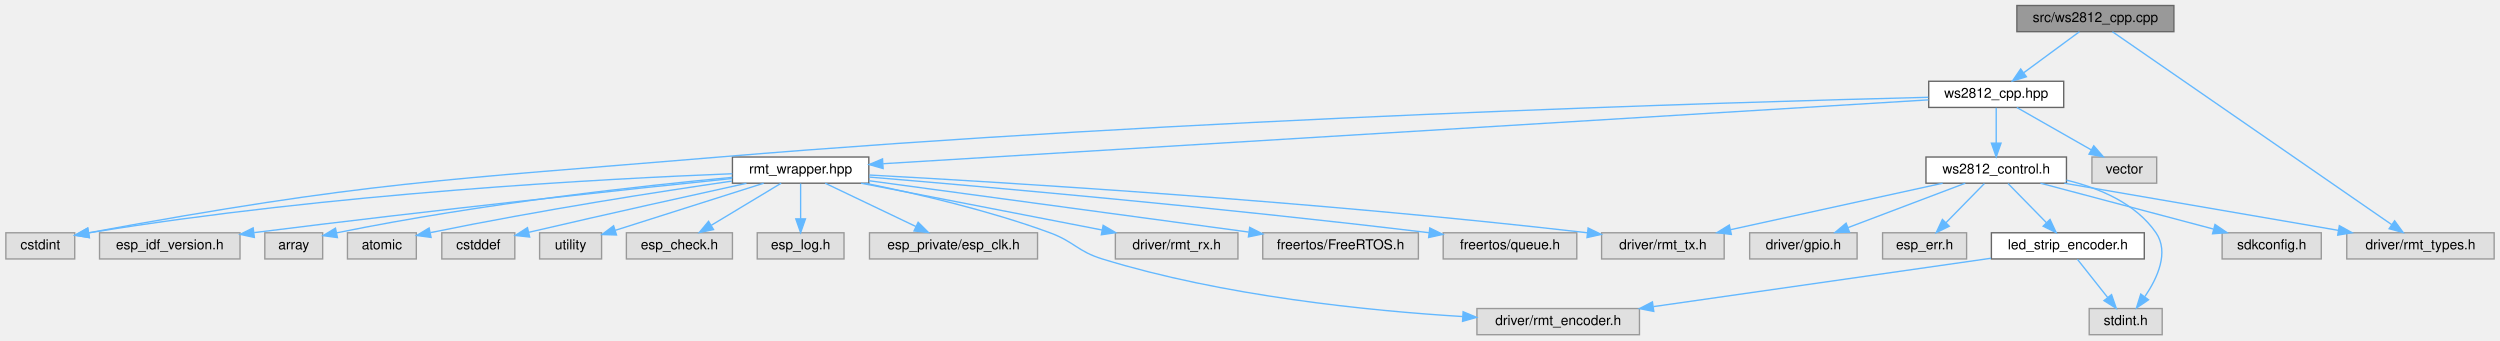
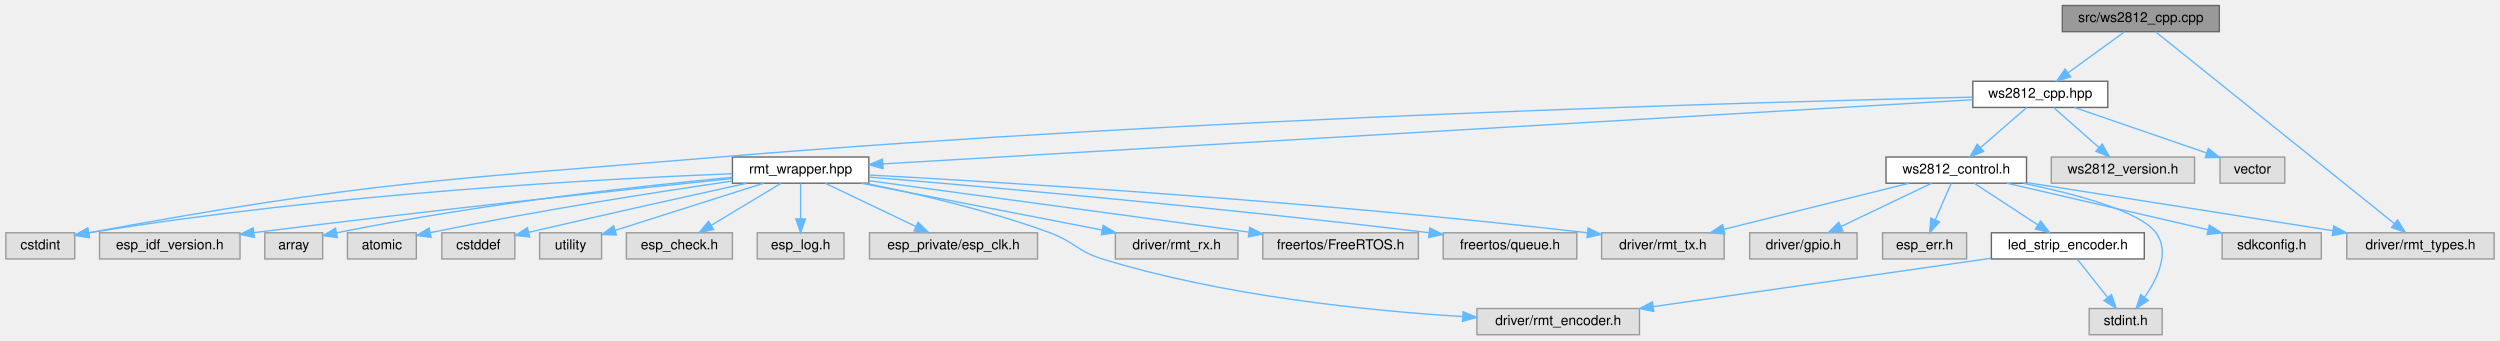
<svg xmlns="http://www.w3.org/2000/svg" xmlns:xlink="http://www.w3.org/1999/xlink" width="1815pt" height="247pt" viewBox="0.00 0.00 1814.50 247.00">
  <g id="graph0" class="graph" transform="scale(1 1) rotate(0) translate(4 243)">
    <g id="Node000001" class="node">
      <g id="a_Node000001">
        <a xlink:title="WS2812Strip C++ wrapper implementation.">
-           <polygon fill="#999999" stroke="#666666" points="1574,-239 1460,-239 1460,-220 1574,-220 1574,-239" />
-           <text text-anchor="middle" x="1517" y="-227" font-family="Helvetica,sans-Serif" font-size="10.00">src/ws2812_cpp.cpp</text>
+           <polygon fill="#999999" stroke="#666666" points="1607,-239 1493,-239 1493,-220 1607,-220 1607,-239" />
+           <text text-anchor="middle" x="1550" y="-227" font-family="Helvetica,sans-Serif" font-size="10.00">src/ws2812_cpp.cpp</text>
        </a>
      </g>
    </g>
    <g id="Node000002" class="node">
      <g id="a_Node000002">
        <a xlink:href="ws2812__cpp_8hpp.html" target="_top" xlink:title="C++ wrapper for the HF-WS2812 RMT LED driver.">
-           <polygon fill="white" stroke="#666666" points="1494,-184 1396,-184 1396,-165 1494,-165 1494,-184" />
-           <text text-anchor="middle" x="1445" y="-172" font-family="Helvetica,sans-Serif" font-size="10.00">ws2812_cpp.hpp</text>
+           <polygon fill="white" stroke="#666666" points="1526,-184 1428,-184 1428,-165 1526,-165 1526,-184" />
+           <text text-anchor="middle" x="1477" y="-172" font-family="Helvetica,sans-Serif" font-size="10.00">ws2812_cpp.hpp</text>
        </a>
      </g>
    </g>
    <g id="edge1_Node000001_Node000002" class="edge">
      <g id="a_edge1_Node000001_Node000002">
        <a xlink:title=" ">
-           <path fill="none" stroke="#63b8ff" d="M1505.43,-219.98C1494.58,-212 1478.12,-199.88 1465.12,-190.31" />
-           <polygon fill="#63b8ff" stroke="#63b8ff" points="1466.91,-187.28 1456.78,-184.17 1462.76,-192.92 1466.91,-187.28" />
+           <path fill="none" stroke="#63b8ff" d="M1538.27,-219.98C1527.27,-212 1510.58,-199.88 1497.4,-190.31" />
+           <polygon fill="#63b8ff" stroke="#63b8ff" points="1499.09,-187.21 1488.94,-184.17 1494.98,-192.88 1499.09,-187.21" />
        </a>
      </g>
    </g>
    <g id="Node000020" class="node">
      <g id="a_Node000020">
        <a xlink:title=" ">
          <polygon fill="#e0e0e0" stroke="#999999" points="1806.5,-74 1699.5,-74 1699.5,-55 1806.5,-55 1806.5,-74" />
          <text text-anchor="middle" x="1753" y="-62" font-family="Helvetica,sans-Serif" font-size="10.00">driver/rmt_types.h</text>
        </a>
      </g>
    </g>
-     <g id="edge29_Node000001_Node000020" class="edge">
-       <g id="a_edge29_Node000001_Node000020">
-         <a xlink:title=" ">
-           <path fill="none" stroke="#63b8ff" d="M1529.36,-219.97C1567.58,-193.57 1684.2,-113.02 1732.11,-79.93" />
-           <polygon fill="#63b8ff" stroke="#63b8ff" points="1734.24,-82.71 1740.48,-74.15 1730.26,-76.95 1734.24,-82.71" />
+     <g id="edge30_Node000001_Node000020" class="edge">
+       <g id="a_edge30_Node000001_Node000020">
+         <a xlink:title=" ">
+           <path fill="none" stroke="#63b8ff" d="M1560.63,-219.97C1593.23,-193.79 1692.11,-114.39 1733.96,-80.79" />
+           <polygon fill="#63b8ff" stroke="#63b8ff" points="1736.38,-83.34 1741.98,-74.34 1732,-77.88 1736.38,-83.34" />
        </a>
      </g>
    </g>
    <g id="Node000003" class="node">
      <g id="a_Node000003">
        <a xlink:href="rmt__wrapper_8hpp.html" target="_top" xlink:title="A modern C++17 header‑only wrapper around the ESP‑IDF v5.3 “new” RMT.">
          <polygon fill="white" stroke="#666666" points="626.5,-129 527.5,-129 527.5,-110 626.5,-110 626.5,-129" />
          <text text-anchor="middle" x="577" y="-117" font-family="Helvetica,sans-Serif" font-size="10.00">rmt_wrapper.hpp</text>
        </a>
      </g>
    </g>
    <g id="edge2_Node000002_Node000003" class="edge">
      <g id="a_edge2_Node000002_Node000003">
        <a xlink:title=" ">
-           <path fill="none" stroke="#63b8ff" d="M1395.85,-170.5C1246.7,-161.39 799.61,-134.09 636.99,-124.16" />
-           <polygon fill="#63b8ff" stroke="#63b8ff" points="636.89,-120.65 626.69,-123.53 636.46,-127.64 636.89,-120.65" />
+           <path fill="none" stroke="#63b8ff" d="M1427.97,-170.61C1274.55,-161.58 803.94,-133.86 636.72,-124.02" />
+           <polygon fill="#63b8ff" stroke="#63b8ff" points="636.81,-120.52 626.62,-123.42 636.4,-127.5 636.81,-120.52" />
        </a>
      </g>
    </g>
    <g id="Node000008" class="node">
      <g id="a_Node000008">
        <a xlink:title=" ">
          <polygon fill="#e0e0e0" stroke="#999999" points="50,-74 0,-74 0,-55 50,-55 50,-74" />
          <text text-anchor="middle" x="25" y="-62" font-family="Helvetica,sans-Serif" font-size="10.00">cstdint</text>
        </a>
      </g>
    </g>
-     <g id="edge27_Node000002_Node000008" class="edge">
-       <g id="a_edge27_Node000002_Node000008">
-         <a xlink:title=" ">
-           <path fill="none" stroke="#63b8ff" d="M1395.68,-172.37C1257.14,-168.93 852.77,-157.06 518,-129 316.56,-112.12 262.78,-111.24 60.25,-74.03" />
+     <g id="edge28_Node000002_Node000008" class="edge">
+       <g id="a_edge28_Node000002_Node000008">
+         <a xlink:title=" ">
+           <path fill="none" stroke="#63b8ff" d="M1427.76,-172.48C1286.17,-169.28 865.77,-157.87 518,-129 316.54,-112.28 262.78,-111.24 60.25,-74.03" />
          <polygon fill="#63b8ff" stroke="#63b8ff" points="60.64,-70.54 50.17,-72.17 59.37,-77.42 60.64,-70.54" />
        </a>
      </g>
    </g>
    <g id="Node000018" class="node">
      <g id="a_Node000018">
        <a xlink:href="ws2812__control_8h.html" target="_top" xlink:title="ESP-IDF RMT based driver for WS2812 / NeoPixel LED chains.">
-           <polygon fill="white" stroke="#666666" points="1496,-129 1394,-129 1394,-110 1496,-110 1496,-129" />
-           <text text-anchor="middle" x="1445" y="-117" font-family="Helvetica,sans-Serif" font-size="10.00">ws2812_control.h</text>
+           <polygon fill="white" stroke="#666666" points="1467,-129 1365,-129 1365,-110 1467,-110 1467,-129" />
+           <text text-anchor="middle" x="1416" y="-117" font-family="Helvetica,sans-Serif" font-size="10.00">ws2812_control.h</text>
        </a>
      </g>
    </g>
    <g id="edge17_Node000002_Node000018" class="edge">
      <g id="a_edge17_Node000002_Node000018">
        <a xlink:title=" ">
-           <path fill="none" stroke="#63b8ff" d="M1445,-164.75C1445,-157.8 1445,-147.85 1445,-139.13" />
-           <polygon fill="#63b8ff" stroke="#63b8ff" points="1448.5,-139.09 1445,-129.09 1441.5,-139.09 1448.5,-139.09" />
+           <path fill="none" stroke="#63b8ff" d="M1467.2,-164.98C1458.18,-157.15 1444.59,-145.34 1433.68,-135.86" />
+           <polygon fill="#63b8ff" stroke="#63b8ff" points="1435.82,-133.09 1425.98,-129.17 1431.23,-138.37 1435.82,-133.09" />
        </a>
      </g>
    </g>
    <g id="Node000025" class="node">
      <g id="a_Node000025">
        <a xlink:title=" ">
-           <polygon fill="#e0e0e0" stroke="#999999" points="1561.5,-129 1514.5,-129 1514.5,-110 1561.5,-110 1561.5,-129" />
-           <text text-anchor="middle" x="1538" y="-117" font-family="Helvetica,sans-Serif" font-size="10.00">vector</text>
-         </a>
-       </g>
-     </g>
-     <g id="edge28_Node000002_Node000025" class="edge">
-       <g id="a_edge28_Node000002_Node000025">
-         <a xlink:title=" ">
-           <path fill="none" stroke="#63b8ff" d="M1459.94,-164.98C1474.5,-156.69 1496.87,-143.94 1513.93,-134.22" />
-           <polygon fill="#63b8ff" stroke="#63b8ff" points="1515.83,-137.16 1522.79,-129.17 1512.36,-131.08 1515.83,-137.16" />
+           <polygon fill="#e0e0e0" stroke="#999999" points="1589,-129 1485,-129 1485,-110 1589,-110 1589,-129" />
+           <text text-anchor="middle" x="1537" y="-117" font-family="Helvetica,sans-Serif" font-size="10.00">ws2812_version.h</text>
+         </a>
+       </g>
+     </g>
+     <g id="edge27_Node000002_Node000025" class="edge">
+       <g id="a_edge27_Node000002_Node000025">
+         <a xlink:title=" ">
+           <path fill="none" stroke="#63b8ff" d="M1486.64,-164.98C1495.51,-157.15 1508.87,-145.34 1519.61,-135.86" />
+           <polygon fill="#63b8ff" stroke="#63b8ff" points="1522.01,-138.41 1527.18,-129.17 1517.37,-133.17 1522.01,-138.41" />
+         </a>
+       </g>
+     </g>
+     <g id="Node000026" class="node">
+       <g id="a_Node000026">
+         <a xlink:title=" ">
+           <polygon fill="#e0e0e0" stroke="#999999" points="1654.5,-129 1607.5,-129 1607.5,-110 1654.5,-110 1654.5,-129" />
+           <text text-anchor="middle" x="1631" y="-117" font-family="Helvetica,sans-Serif" font-size="10.00">vector</text>
+         </a>
+       </g>
+     </g>
+     <g id="edge29_Node000002_Node000026" class="edge">
+       <g id="a_edge29_Node000002_Node000026">
+         <a xlink:title=" ">
+           <path fill="none" stroke="#63b8ff" d="M1501.74,-164.98C1527.75,-156.03 1568.83,-141.9 1597.68,-131.97" />
+           <polygon fill="#63b8ff" stroke="#63b8ff" points="1599.01,-135.21 1607.33,-128.65 1596.74,-128.59 1599.01,-135.21" />
        </a>
      </g>
    </g>
    <g id="Node000004" class="node">
      <g id="a_Node000004">
        <a xlink:title=" ">
          <polygon fill="#e0e0e0" stroke="#999999" points="170,-74 68,-74 68,-55 170,-55 170,-74" />
          <text text-anchor="middle" x="119" y="-62" font-family="Helvetica,sans-Serif" font-size="10.00">esp_idf_version.h</text>
        </a>
      </g>
    </g>
    <g id="edge3_Node000003_Node000004" class="edge">
      <g id="a_edge3_Node000003_Node000004">
        <a xlink:title=" ">
          <path fill="none" stroke="#63b8ff" d="M527.31,-113.42C453.84,-105.8 311.65,-90.66 180.29,-74.13" />
          <polygon fill="#63b8ff" stroke="#63b8ff" points="180.41,-70.62 170.05,-72.84 179.53,-77.56 180.41,-70.62" />
        </a>
      </g>
    </g>
    <g id="Node000005" class="node">
      <g id="a_Node000005">
        <a xlink:title=" ">
          <polygon fill="#e0e0e0" stroke="#999999" points="230,-74 188,-74 188,-55 230,-55 230,-74" />
          <text text-anchor="middle" x="209" y="-62" font-family="Helvetica,sans-Serif" font-size="10.00">array</text>
        </a>
      </g>
    </g>
    <g id="edge4_Node000003_Node000005" class="edge">
      <g id="a_edge4_Node000003_Node000005">
        <a xlink:title=" ">
          <path fill="none" stroke="#63b8ff" d="M527.37,-114.24C463.14,-108.23 347.7,-95.72 240.25,-73.98" />
          <polygon fill="#63b8ff" stroke="#63b8ff" points="240.71,-70.51 230.21,-71.92 239.3,-77.36 240.71,-70.51" />
        </a>
      </g>
    </g>
    <g id="Node000006" class="node">
      <g id="a_Node000006">
        <a xlink:title=" ">
          <polygon fill="#e0e0e0" stroke="#999999" points="298,-74 248,-74 248,-55 298,-55 298,-74" />
          <text text-anchor="middle" x="273" y="-62" font-family="Helvetica,sans-Serif" font-size="10.00">atomic</text>
        </a>
      </g>
    </g>
    <g id="edge5_Node000003_Node000006" class="edge">
      <g id="a_edge5_Node000003_Node000006">
        <a xlink:title=" ">
          <path fill="none" stroke="#63b8ff" d="M527.01,-111.51C474.77,-103.92 390.22,-90.87 308.19,-74.11" />
          <polygon fill="#63b8ff" stroke="#63b8ff" points="308.7,-70.64 298.2,-72.04 307.28,-77.49 308.7,-70.64" />
        </a>
      </g>
    </g>
    <g id="Node000007" class="node">
      <g id="a_Node000007">
        <a xlink:title=" ">
          <polygon fill="#e0e0e0" stroke="#999999" points="369.5,-74 316.5,-74 316.5,-55 369.5,-55 369.5,-74" />
          <text text-anchor="middle" x="343" y="-62" font-family="Helvetica,sans-Serif" font-size="10.00">cstddef</text>
        </a>
      </g>
    </g>
    <g id="edge6_Node000003_Node000007" class="edge">
      <g id="a_edge6_Node000003_Node000007">
        <a xlink:title=" ">
          <path fill="none" stroke="#63b8ff" d="M537.68,-109.93C499.62,-101.58 440.04,-88.39 379.8,-74.39" />
          <polygon fill="#63b8ff" stroke="#63b8ff" points="380.27,-70.91 369.74,-72.05 378.69,-77.73 380.27,-70.91" />
        </a>
      </g>
    </g>
    <g id="edge7_Node000003_Node000008" class="edge">
      <g id="a_edge7_Node000003_Node000008">
        <a xlink:title=" ">
          <path fill="none" stroke="#63b8ff" d="M527.39,-116.87C436.49,-113.3 237.07,-102.85 60.17,-73.92" />
          <polygon fill="#63b8ff" stroke="#63b8ff" points="60.6,-70.45 50.16,-72.26 59.45,-77.35 60.6,-70.45" />
        </a>
      </g>
    </g>
    <g id="Node000009" class="node">
      <g id="a_Node000009">
        <a xlink:title=" ">
          <polygon fill="#e0e0e0" stroke="#999999" points="432.5,-74 387.5,-74 387.5,-55 432.5,-55 432.5,-74" />
          <text text-anchor="middle" x="410" y="-62" font-family="Helvetica,sans-Serif" font-size="10.00">utility</text>
        </a>
      </g>
    </g>
    <g id="edge8_Node000003_Node000009" class="edge">
      <g id="a_edge8_Node000003_Node000009">
        <a xlink:title=" ">
          <path fill="none" stroke="#63b8ff" d="M550.17,-109.98C520.8,-100.66 473.72,-85.72 442.34,-75.76" />
          <polygon fill="#63b8ff" stroke="#63b8ff" points="443.33,-72.41 432.74,-72.72 441.21,-79.08 443.33,-72.41" />
        </a>
      </g>
    </g>
    <g id="Node000010" class="node">
      <g id="a_Node000010">
        <a xlink:title=" ">
          <polygon fill="#e0e0e0" stroke="#999999" points="527.5,-74 450.5,-74 450.5,-55 527.5,-55 527.5,-74" />
          <text text-anchor="middle" x="489" y="-62" font-family="Helvetica,sans-Serif" font-size="10.00">esp_check.h</text>
        </a>
      </g>
    </g>
    <g id="edge9_Node000003_Node000010" class="edge">
      <g id="a_edge9_Node000003_Node000010">
        <a xlink:title=" ">
          <path fill="none" stroke="#63b8ff" d="M562.86,-109.98C549.21,-101.77 528.31,-89.18 512.22,-79.49" />
          <polygon fill="#63b8ff" stroke="#63b8ff" points="513.77,-76.33 503.4,-74.17 510.16,-82.33 513.77,-76.33" />
        </a>
      </g>
    </g>
    <g id="Node000011" class="node">
      <g id="a_Node000011">
        <a xlink:title=" ">
          <polygon fill="#e0e0e0" stroke="#999999" points="608.5,-74 545.5,-74 545.5,-55 608.5,-55 608.5,-74" />
          <text text-anchor="middle" x="577" y="-62" font-family="Helvetica,sans-Serif" font-size="10.00">esp_log.h</text>
        </a>
      </g>
    </g>
    <g id="edge10_Node000003_Node000011" class="edge">
      <g id="a_edge10_Node000003_Node000011">
        <a xlink:title=" ">
          <path fill="none" stroke="#63b8ff" d="M577,-109.75C577,-102.8 577,-92.85 577,-84.13" />
          <polygon fill="#63b8ff" stroke="#63b8ff" points="580.5,-84.09 577,-74.09 573.5,-84.09 580.5,-84.09" />
        </a>
      </g>
    </g>
    <g id="Node000012" class="node">
      <g id="a_Node000012">
        <a xlink:title=" ">
          <polygon fill="#e0e0e0" stroke="#999999" points="749,-74 627,-74 627,-55 749,-55 749,-74" />
          <text text-anchor="middle" x="688" y="-62" font-family="Helvetica,sans-Serif" font-size="10.00">esp_private/esp_clk.h</text>
        </a>
      </g>
    </g>
    <g id="edge11_Node000003_Node000012" class="edge">
      <g id="a_edge11_Node000003_Node000012">
        <a xlink:title=" ">
          <path fill="none" stroke="#63b8ff" d="M594.83,-109.98C612.61,-101.5 640.15,-88.35 660.68,-78.54" />
          <polygon fill="#63b8ff" stroke="#63b8ff" points="662.33,-81.64 669.84,-74.17 659.31,-75.32 662.33,-81.64" />
        </a>
      </g>
    </g>
    <g id="Node000013" class="node">
      <g id="a_Node000013">
        <a xlink:title=" ">
          <polygon fill="#e0e0e0" stroke="#999999" points="1186,-19 1068,-19 1068,0 1186,0 1186,-19" />
          <text text-anchor="middle" x="1127" y="-7" font-family="Helvetica,sans-Serif" font-size="10.00">driver/rmt_encoder.h</text>
        </a>
      </g>
    </g>
    <g id="edge12_Node000003_Node000013" class="edge">
      <g id="a_edge12_Node000003_Node000013">
        <a xlink:title=" ">
          <path fill="none" stroke="#63b8ff" d="M623.98,-109.94C661.02,-102.49 713.66,-90.3 758,-74 775.72,-67.48 777.95,-60.56 796,-55 883.76,-27.98 989.62,-17.36 1057.59,-13.19" />
          <polygon fill="#63b8ff" stroke="#63b8ff" points="1057.97,-16.68 1067.75,-12.6 1057.56,-9.69 1057.97,-16.68" />
        </a>
      </g>
    </g>
    <g id="Node000014" class="node">
      <g id="a_Node000014">
        <a xlink:title=" ">
          <polygon fill="#e0e0e0" stroke="#999999" points="894.5,-74 805.5,-74 805.5,-55 894.5,-55 894.5,-74" />
          <text text-anchor="middle" x="850" y="-62" font-family="Helvetica,sans-Serif" font-size="10.00">driver/rmt_rx.h</text>
        </a>
      </g>
    </g>
    <g id="edge13_Node000003_Node000014" class="edge">
      <g id="a_edge13_Node000003_Node000014">
        <a xlink:title=" ">
          <path fill="none" stroke="#63b8ff" d="M620.86,-109.98C668.48,-100.74 744.58,-85.97 795.88,-76.01" />
          <polygon fill="#63b8ff" stroke="#63b8ff" points="796.64,-79.42 805.79,-74.08 795.31,-72.55 796.64,-79.42" />
        </a>
      </g>
    </g>
    <g id="Node000015" class="node">
      <g id="a_Node000015">
        <a xlink:title=" ">
          <polygon fill="#e0e0e0" stroke="#999999" points="1247.5,-74 1158.5,-74 1158.5,-55 1247.5,-55 1247.5,-74" />
          <text text-anchor="middle" x="1203" y="-62" font-family="Helvetica,sans-Serif" font-size="10.00">driver/rmt_tx.h</text>
        </a>
      </g>
    </g>
    <g id="edge14_Node000003_Node000015" class="edge">
      <g id="a_edge14_Node000003_Node000015">
        <a xlink:title=" ">
          <path fill="none" stroke="#63b8ff" d="M626.86,-115.94C724.72,-110.63 948.98,-97.05 1148.18,-74" />
          <polygon fill="#63b8ff" stroke="#63b8ff" points="1148.72,-77.46 1158.25,-72.82 1147.91,-70.51 1148.72,-77.46" />
        </a>
      </g>
    </g>
    <g id="Node000016" class="node">
      <g id="a_Node000016">
        <a xlink:title=" ">
          <polygon fill="#e0e0e0" stroke="#999999" points="1025.5,-74 912.5,-74 912.5,-55 1025.5,-55 1025.5,-74" />
          <text text-anchor="middle" x="969" y="-62" font-family="Helvetica,sans-Serif" font-size="10.00">freertos/FreeRTOS.h</text>
        </a>
      </g>
    </g>
    <g id="edge15_Node000003_Node000016" class="edge">
      <g id="a_edge15_Node000003_Node000016">
        <a xlink:title=" ">
          <path fill="none" stroke="#63b8ff" d="M626.65,-111.79C696.54,-102.34 824.13,-85.09 902.26,-74.52" />
          <polygon fill="#63b8ff" stroke="#63b8ff" points="903.03,-77.95 912.48,-73.14 902.1,-71.01 903.03,-77.95" />
        </a>
      </g>
    </g>
    <g id="Node000017" class="node">
      <g id="a_Node000017">
        <a xlink:title=" ">
          <polygon fill="#e0e0e0" stroke="#999999" points="1140.5,-74 1043.5,-74 1043.5,-55 1140.5,-55 1140.5,-74" />
          <text text-anchor="middle" x="1092" y="-62" font-family="Helvetica,sans-Serif" font-size="10.00">freertos/queue.h</text>
        </a>
      </g>
    </g>
    <g id="edge16_Node000003_Node000017" class="edge">
      <g id="a_edge16_Node000003_Node000017">
        <a xlink:title=" ">
          <path fill="none" stroke="#63b8ff" d="M626.79,-114.45C709.05,-107.58 878.73,-92.67 1033.14,-74.05" />
          <polygon fill="#63b8ff" stroke="#63b8ff" points="1033.78,-77.49 1043.29,-72.81 1032.94,-70.54 1033.78,-77.49" />
        </a>
      </g>
    </g>
    <g id="edge19_Node000018_Node000015" class="edge">
      <g id="a_edge19_Node000018_Node000015">
        <a xlink:title=" ">
-           <path fill="none" stroke="#63b8ff" d="M1406.12,-109.98C1364.26,-100.82 1297.57,-86.21 1252.12,-76.26" />
-           <polygon fill="#63b8ff" stroke="#63b8ff" points="1252.7,-72.8 1242.19,-74.08 1251.21,-79.64 1252.7,-72.8" />
+           <path fill="none" stroke="#63b8ff" d="M1381.78,-109.98C1345.24,-100.89 1287.22,-86.46 1247.24,-76.51" />
+           <polygon fill="#63b8ff" stroke="#63b8ff" points="1248.04,-73.1 1237.49,-74.08 1246.35,-79.89 1248.04,-73.1" />
        </a>
      </g>
    </g>
    <g id="Node000019" class="node">
      <g id="a_Node000019">
        <a xlink:title=" ">
          <polygon fill="#e0e0e0" stroke="#999999" points="1344,-74 1266,-74 1266,-55 1344,-55 1344,-74" />
          <text text-anchor="middle" x="1305" y="-62" font-family="Helvetica,sans-Serif" font-size="10.00">driver/gpio.h</text>
        </a>
      </g>
    </g>
    <g id="edge18_Node000018_Node000019" class="edge">
      <g id="a_edge18_Node000018_Node000019">
        <a xlink:title=" ">
-           <path fill="none" stroke="#63b8ff" d="M1422.51,-109.98C1399.48,-101.27 1363.46,-87.63 1337.37,-77.75" />
-           <polygon fill="#63b8ff" stroke="#63b8ff" points="1338.49,-74.44 1327.9,-74.17 1336.02,-80.98 1338.49,-74.44" />
+           <path fill="none" stroke="#63b8ff" d="M1398.17,-109.98C1380.39,-101.5 1352.85,-88.35 1332.32,-78.54" />
+           <polygon fill="#63b8ff" stroke="#63b8ff" points="1333.69,-75.32 1323.16,-74.17 1330.67,-81.64 1333.69,-75.32" />
        </a>
      </g>
    </g>
    <g id="edge20_Node000018_Node000020" class="edge">
      <g id="a_edge20_Node000018_Node000020">
        <a xlink:title=" ">
-           <path fill="none" stroke="#63b8ff" d="M1494.49,-109.98C1548.63,-100.67 1635.4,-85.74 1693.28,-75.78" />
-           <polygon fill="#63b8ff" stroke="#63b8ff" points="1694.12,-79.18 1703.38,-74.04 1692.93,-72.28 1694.12,-79.18" />
+           <path fill="none" stroke="#63b8ff" d="M1467.18,-110.45C1526.7,-101.09 1624.97,-85.64 1689.35,-75.51" />
+           <polygon fill="#63b8ff" stroke="#63b8ff" points="1690.05,-78.94 1699.38,-73.93 1688.96,-72.03 1690.05,-78.94" />
        </a>
      </g>
    </g>
    <g id="Node000021" class="node">
      <g id="a_Node000021">
        <a xlink:title=" ">
          <polygon fill="#e0e0e0" stroke="#999999" points="1423.5,-74 1362.5,-74 1362.5,-55 1423.5,-55 1423.5,-74" />
          <text text-anchor="middle" x="1393" y="-62" font-family="Helvetica,sans-Serif" font-size="10.00">esp_err.h</text>
        </a>
      </g>
    </g>
    <g id="edge21_Node000018_Node000021" class="edge">
      <g id="a_edge21_Node000018_Node000021">
        <a xlink:title=" ">
-           <path fill="none" stroke="#63b8ff" d="M1436.41,-109.75C1428.84,-102.03 1417.62,-90.6 1408.49,-81.28" />
-           <polygon fill="#63b8ff" stroke="#63b8ff" points="1410.93,-78.78 1401.43,-74.09 1405.93,-83.68 1410.93,-78.78" />
+           <path fill="none" stroke="#63b8ff" d="M1412.2,-109.75C1409.09,-102.57 1404.58,-92.18 1400.71,-83.27" />
+           <polygon fill="#63b8ff" stroke="#63b8ff" points="1403.92,-81.87 1396.73,-74.09 1397.5,-84.66 1403.92,-81.87" />
        </a>
      </g>
    </g>
    <g id="Node000022" class="node">
      <g id="a_Node000022">
        <a xlink:href="led__strip__encoder_8h.html" target="_top" xlink:title=" ">
          <polygon fill="white" stroke="#666666" points="1552.5,-74 1441.5,-74 1441.5,-55 1552.5,-55 1552.5,-74" />
          <text text-anchor="middle" x="1497" y="-62" font-family="Helvetica,sans-Serif" font-size="10.00">led_strip_encoder.h</text>
        </a>
      </g>
    </g>
    <g id="edge22_Node000018_Node000022" class="edge">
      <g id="a_edge22_Node000018_Node000022">
        <a xlink:title=" ">
-           <path fill="none" stroke="#63b8ff" d="M1453.59,-109.75C1461.16,-102.03 1472.38,-90.6 1481.51,-81.28" />
-           <polygon fill="#63b8ff" stroke="#63b8ff" points="1484.07,-83.68 1488.57,-74.09 1479.07,-78.78 1484.07,-83.68" />
+           <path fill="none" stroke="#63b8ff" d="M1429.01,-109.98C1441.46,-101.84 1460.46,-89.41 1475.21,-79.76" />
+           <polygon fill="#63b8ff" stroke="#63b8ff" points="1477.3,-82.57 1483.75,-74.17 1473.46,-76.72 1477.3,-82.57" />
        </a>
      </g>
    </g>
    <g id="Node000023" class="node">
      <g id="a_Node000023">
        <a xlink:title=" ">
          <polygon fill="#e0e0e0" stroke="#999999" points="1565.5,-19 1512.5,-19 1512.5,0 1565.5,0 1565.5,-19" />
          <text text-anchor="middle" x="1539" y="-7" font-family="Helvetica,sans-Serif" font-size="10.00">stdint.h</text>
        </a>
      </g>
    </g>
    <g id="edge26_Node000018_Node000023" class="edge">
      <g id="a_edge26_Node000018_Node000023">
        <a xlink:title=" ">
-           <path fill="none" stroke="#63b8ff" d="M1496.02,-112.23C1519.93,-106.44 1546.34,-95.33 1561,-74 1570.67,-59.94 1562.11,-41.22 1552.99,-27.75" />
-           <polygon fill="#63b8ff" stroke="#63b8ff" points="1555.57,-25.35 1546.81,-19.39 1549.94,-29.51 1555.57,-25.35" />
+           <path fill="none" stroke="#63b8ff" d="M1464.71,-109.94C1502.13,-102.26 1549.34,-89.78 1561,-74 1571.35,-59.99 1562.15,-40.73 1552.68,-27.1" />
+           <polygon fill="#63b8ff" stroke="#63b8ff" points="1555.43,-24.94 1546.62,-19.07 1549.85,-29.16 1555.43,-24.94" />
        </a>
      </g>
    </g>
    <g id="Node000024" class="node">
      <g id="a_Node000024">
        <a xlink:title=" ">
          <polygon fill="#e0e0e0" stroke="#999999" points="1681,-74 1609,-74 1609,-55 1681,-55 1681,-74" />
          <text text-anchor="middle" x="1645" y="-62" font-family="Helvetica,sans-Serif" font-size="10.00">sdkconfig.h</text>
        </a>
      </g>
    </g>
    <g id="edge25_Node000018_Node000024" class="edge">
      <g id="a_edge25_Node000018_Node000024">
        <a xlink:title=" ">
-           <path fill="none" stroke="#63b8ff" d="M1477.13,-109.98C1511.15,-100.97 1565,-86.7 1602.5,-76.76" />
-           <polygon fill="#63b8ff" stroke="#63b8ff" points="1603.84,-80.03 1612.61,-74.08 1602.05,-73.26 1603.84,-80.03" />
+           <path fill="none" stroke="#63b8ff" d="M1452.79,-109.98C1492.47,-100.8 1555.73,-86.16 1598.74,-76.21" />
+           <polygon fill="#63b8ff" stroke="#63b8ff" points="1599.72,-79.57 1608.68,-73.91 1598.15,-72.75 1599.72,-79.57" />
        </a>
      </g>
    </g>
    <g id="edge23_Node000022_Node000013" class="edge">
      <g id="a_edge23_Node000022_Node000013">
        <a xlink:title=" ">
          <path fill="none" stroke="#63b8ff" d="M1441.21,-55.51C1375.69,-46.12 1266.99,-30.55 1196.17,-20.41" />
          <polygon fill="#63b8ff" stroke="#63b8ff" points="1196.4,-16.91 1186.01,-18.95 1195.41,-23.83 1196.4,-16.91" />
        </a>
      </g>
    </g>
    <g id="edge24_Node000022_Node000023" class="edge">
      <g id="a_edge24_Node000022_Node000023">
        <a xlink:title=" ">
          <path fill="none" stroke="#63b8ff" d="M1503.94,-54.75C1509.87,-47.26 1518.57,-36.28 1525.82,-27.13" />
          <polygon fill="#63b8ff" stroke="#63b8ff" points="1528.73,-29.1 1532.19,-19.09 1523.24,-24.75 1528.73,-29.1" />
        </a>
      </g>
    </g>
  </g>
</svg>
